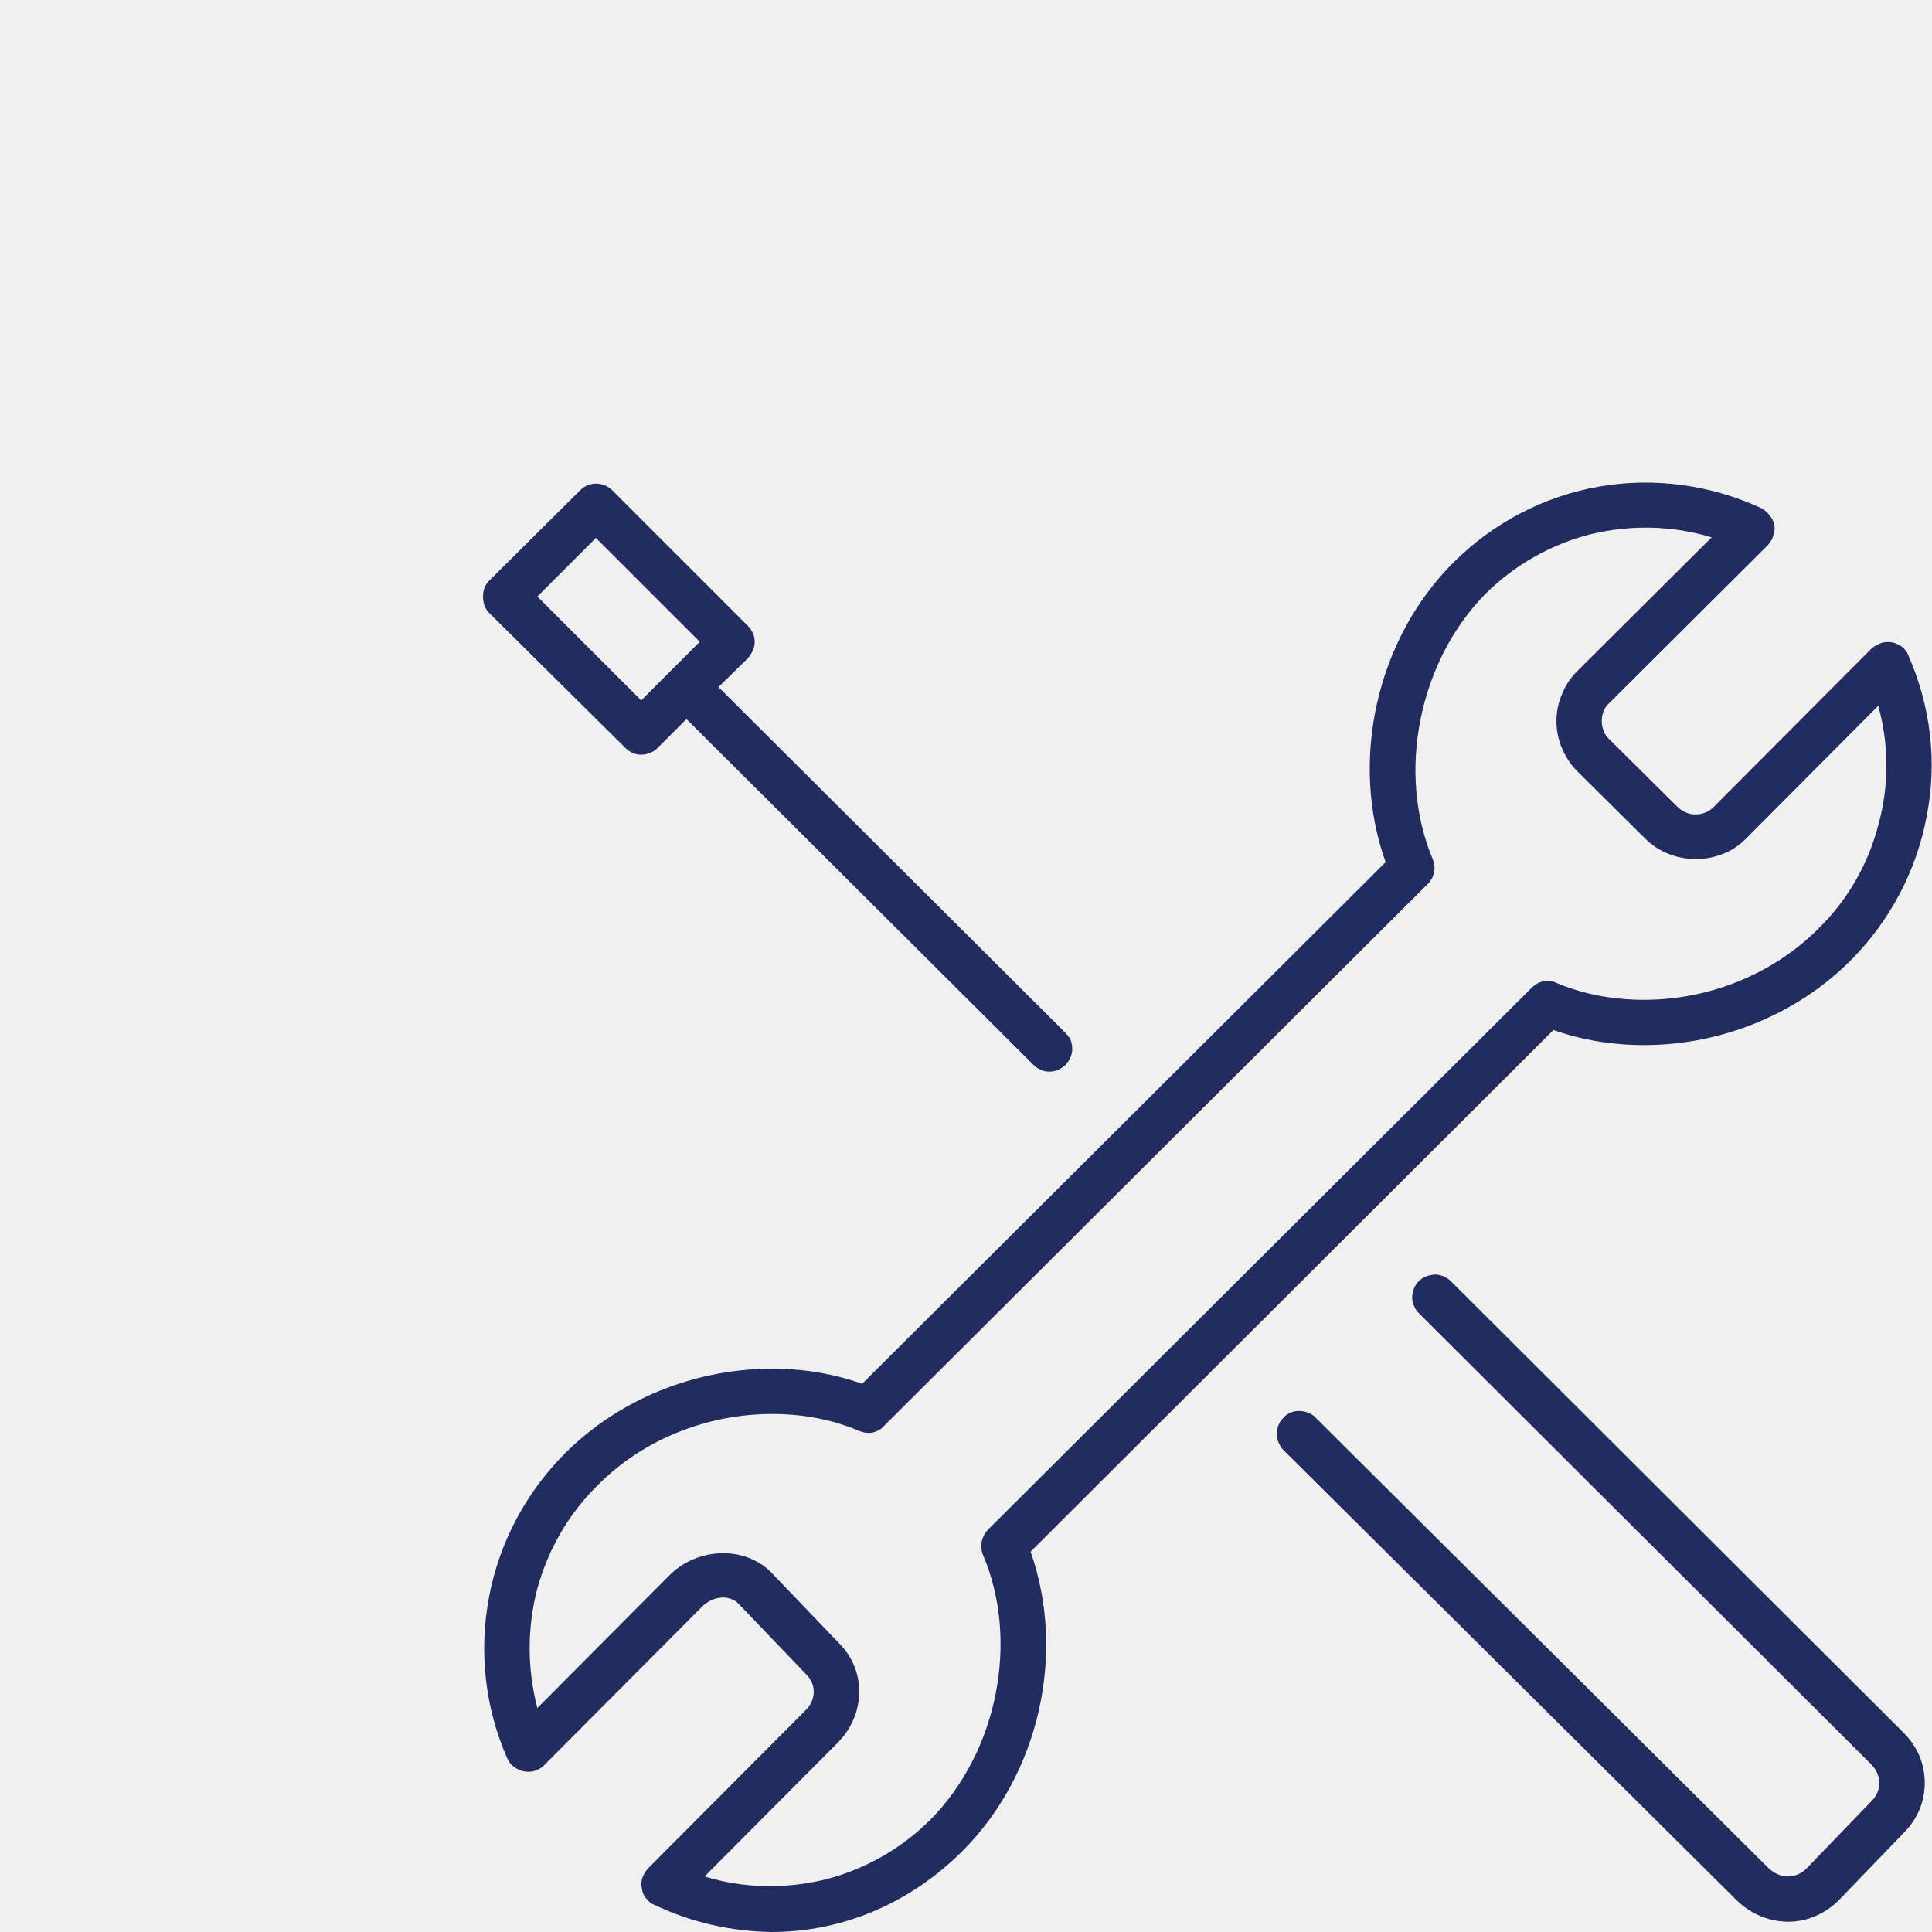
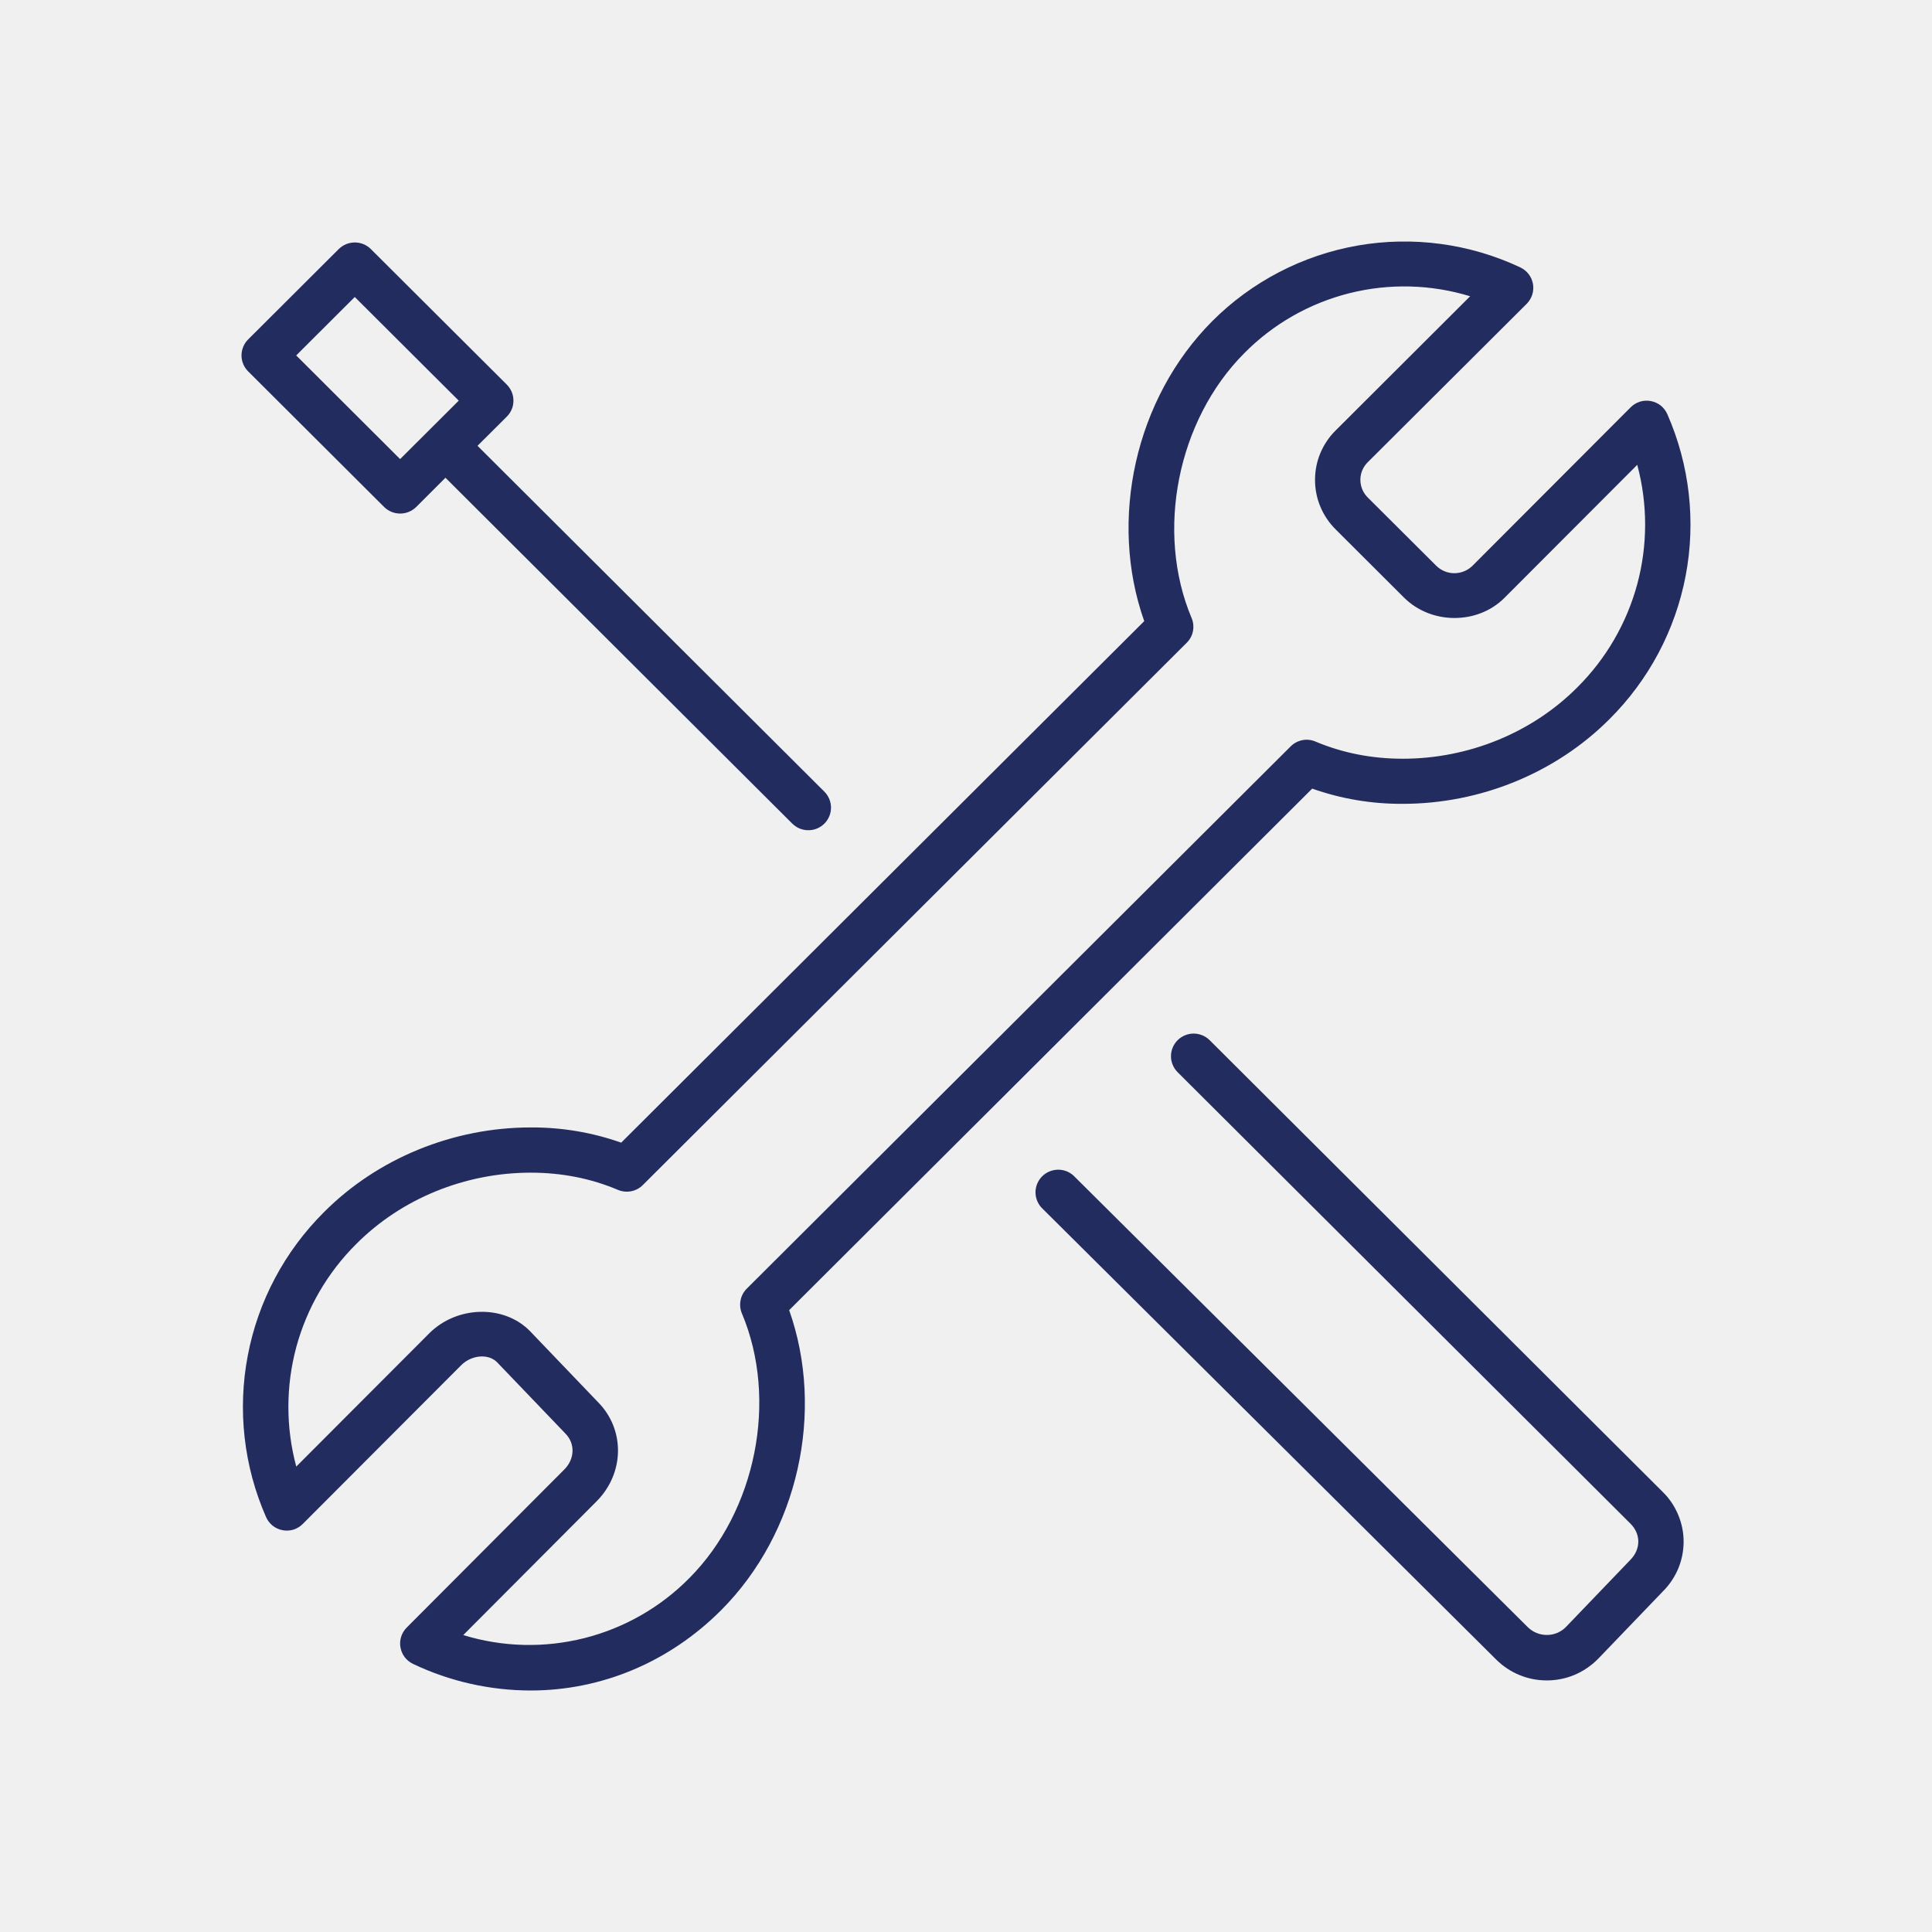
<svg xmlns="http://www.w3.org/2000/svg" width="32" height="32" viewBox="0 0 32 32" fill="none">
-   <defs>
-     <clipPath id="clip345_184">
-       <rect id="har_6" width="32" height="32" fill="white" fill-opacity="0" />
-     </clipPath>
-   </defs>
-   <rect id="har_6" width="32" height="32" fill="#FFFFFF" fill-opacity="0" />
-   <g clip-path="url(#clip345_184)">
-     <path id="Vector" d="M29.28 9.03C29.32 8.98 29.36 8.93 29.37 8.87C29.39 8.82 29.4 8.76 29.39 8.7C29.38 8.64 29.35 8.58 29.31 8.54C29.28 8.49 29.23 8.45 29.18 8.42C28.34 8.03 27.4 7.9 26.48 8.06C25.57 8.22 24.73 8.66 24.07 9.32C22.8 10.59 22.35 12.6 22.95 14.28L14.28 22.92C13.8 22.75 13.3 22.67 12.79 22.67C11.5 22.67 10.25 23.18 9.36 24.07C8.71 24.72 8.27 25.55 8.1 26.45C7.93 27.35 8.03 28.28 8.4 29.12C8.43 29.18 8.46 29.23 8.51 29.26C8.56 29.3 8.62 29.33 8.68 29.34C8.74 29.35 8.8 29.35 8.86 29.33C8.92 29.31 8.97 29.28 9.01 29.24L11.63 26.61C11.81 26.43 12.08 26.41 12.23 26.56L13.36 27.74C13.52 27.9 13.52 28.16 13.34 28.33L10.73 30.95C10.69 31 10.66 31.05 10.64 31.1C10.62 31.16 10.62 31.22 10.63 31.28C10.64 31.34 10.66 31.4 10.7 31.44C10.74 31.49 10.78 31.53 10.84 31.55C11.44 31.84 12.11 31.99 12.78 32C13.96 32 15.08 31.52 15.94 30.66C17.22 29.38 17.66 27.38 17.07 25.7L25.73 17.06C26.21 17.23 26.72 17.31 27.23 17.31C28.51 17.31 29.76 16.8 30.65 15.91C31.3 15.26 31.74 14.43 31.91 13.53C32.09 12.63 31.98 11.7 31.61 10.86C31.59 10.8 31.55 10.75 31.5 10.71C31.45 10.68 31.4 10.65 31.34 10.64C31.28 10.63 31.22 10.63 31.16 10.65C31.1 10.67 31.05 10.7 31 10.74L28.38 13.37C28.3 13.45 28.19 13.49 28.08 13.49C27.97 13.49 27.86 13.44 27.78 13.36L26.65 12.24C26.61 12.2 26.58 12.16 26.56 12.1C26.54 12.05 26.53 12 26.53 11.94C26.53 11.89 26.54 11.83 26.56 11.78C26.58 11.73 26.61 11.68 26.65 11.65L29.28 9.03ZM26.12 12.77L27.25 13.89C27.7 14.34 28.47 14.34 28.91 13.9L31.11 11.69C31.29 12.34 31.29 13.02 31.11 13.67C30.94 14.32 30.6 14.91 30.12 15.38C29.37 16.13 28.32 16.56 27.23 16.56C26.72 16.56 26.23 16.47 25.78 16.28C25.72 16.25 25.64 16.24 25.57 16.25C25.49 16.27 25.43 16.3 25.37 16.36L16.36 25.34C16.31 25.39 16.28 25.46 16.26 25.53C16.25 25.6 16.25 25.68 16.28 25.75C16.89 27.18 16.52 29.02 15.41 30.14C14.93 30.62 14.33 30.96 13.67 31.13C13.01 31.29 12.32 31.28 11.67 31.08L13.88 28.86C14.34 28.39 14.35 27.67 13.9 27.22L12.77 26.04C12.33 25.6 11.56 25.63 11.1 26.08L8.9 28.29C8.73 27.64 8.73 26.96 8.9 26.31C9.08 25.66 9.42 25.07 9.9 24.6C10.64 23.85 11.7 23.42 12.79 23.42C13.3 23.42 13.78 23.51 14.23 23.7C14.3 23.73 14.37 23.74 14.45 23.73C14.52 23.71 14.59 23.68 14.64 23.62L23.65 14.64C23.7 14.59 23.74 14.52 23.75 14.45C23.77 14.38 23.76 14.3 23.73 14.23C23.13 12.8 23.5 10.96 24.6 9.84C25.08 9.36 25.68 9.02 26.34 8.85C27 8.69 27.69 8.7 28.35 8.9L26.12 11.12C26.01 11.23 25.93 11.35 25.87 11.5C25.81 11.64 25.78 11.79 25.78 11.94C25.78 12.1 25.81 12.25 25.87 12.39C25.93 12.53 26.01 12.66 26.12 12.77Z" fill="#232C5E" fill-opacity="1" fill-rule="nonzero" />
-     <path id="Vector" d="M29.92 30.95C29.84 31.03 29.73 31.08 29.61 31.08C29.5 31.08 29.39 31.03 29.3 30.95L21.77 23.46C21.7 23.4 21.61 23.37 21.51 23.37C21.42 23.37 21.32 23.41 21.26 23.48C21.19 23.55 21.15 23.64 21.15 23.73C21.14 23.83 21.18 23.92 21.24 24L28.77 31.48C29 31.7 29.3 31.83 29.62 31.83C29.93 31.83 30.23 31.7 30.46 31.47L31.53 30.36C31.64 30.25 31.73 30.12 31.79 29.98C31.85 29.84 31.88 29.68 31.88 29.53C31.88 29.38 31.85 29.22 31.79 29.08C31.73 28.94 31.64 28.81 31.53 28.7L24.03 21.22C23.96 21.15 23.86 21.11 23.76 21.11C23.66 21.12 23.57 21.15 23.5 21.22C23.43 21.29 23.39 21.39 23.39 21.49C23.39 21.58 23.43 21.68 23.5 21.75L31 29.23C31.17 29.41 31.17 29.66 31 29.83L29.92 30.95ZM12.39 10.37L10.14 8.12C10.07 8.05 9.97 8.01 9.87 8.01C9.77 8.01 9.68 8.05 9.61 8.12L8.1 9.62C8.03 9.69 8 9.78 8 9.88C8 9.98 8.03 10.08 8.1 10.15L10.36 12.39C10.43 12.46 10.52 12.5 10.62 12.5C10.72 12.5 10.82 12.46 10.89 12.39L11.37 11.91L17.11 17.63C17.15 17.67 17.19 17.7 17.24 17.72C17.28 17.74 17.33 17.75 17.38 17.75C17.43 17.75 17.48 17.74 17.53 17.72C17.57 17.7 17.61 17.67 17.65 17.64C17.68 17.6 17.71 17.56 17.73 17.51C17.75 17.47 17.76 17.42 17.76 17.37C17.76 17.32 17.75 17.27 17.73 17.22C17.71 17.18 17.68 17.14 17.64 17.1L11.9 11.38L12.39 10.9C12.42 10.86 12.45 10.82 12.47 10.77C12.49 10.73 12.5 10.68 12.5 10.63C12.5 10.58 12.49 10.53 12.47 10.49C12.45 10.44 12.42 10.4 12.39 10.37ZM10.62 11.6L8.9 9.88L9.87 8.91L11.59 10.63L10.62 11.6Z" fill="#232C5E" fill-opacity="1" fill-rule="nonzero" />
-   </g>
+   <path d="M25.287 5.032C25.329 4.989 25.361 4.937 25.379 4.88C25.397 4.823 25.401 4.762 25.391 4.703C25.38 4.644 25.356 4.588 25.319 4.54C25.283 4.493 25.235 4.455 25.181 4.429C24.342 4.034 23.401 3.908 22.487 4.067C21.574 4.227 20.732 4.665 20.078 5.32C18.803 6.6 18.358 8.609 18.952 10.288L10.289 18.926C9.808 18.756 9.301 18.671 8.791 18.674C7.504 18.674 6.256 19.185 5.368 20.075C4.716 20.723 4.275 21.551 4.104 22.452C3.932 23.353 4.037 24.285 4.406 25.126C4.43 25.182 4.468 25.231 4.516 25.27C4.564 25.308 4.62 25.334 4.681 25.345C4.741 25.357 4.803 25.353 4.862 25.335C4.92 25.316 4.973 25.284 5.016 25.24L7.637 22.614C7.81 22.44 8.089 22.417 8.233 22.563L9.364 23.743C9.529 23.909 9.521 24.164 9.348 24.338L6.736 26.958C6.694 27 6.662 27.052 6.644 27.11C6.626 27.167 6.622 27.227 6.633 27.286C6.643 27.345 6.668 27.401 6.704 27.449C6.74 27.496 6.788 27.534 6.842 27.56C7.45 27.849 8.114 27.999 8.788 28C9.968 28 11.089 27.527 11.946 26.668C13.221 25.389 13.666 23.38 13.071 21.7L21.734 13.062C22.215 13.232 22.722 13.317 23.233 13.314C24.52 13.314 25.767 12.803 26.656 11.913C27.308 11.265 27.748 10.437 27.92 9.536C28.091 8.635 27.986 7.703 27.617 6.862C27.593 6.806 27.555 6.757 27.508 6.718C27.46 6.68 27.403 6.654 27.343 6.643C27.282 6.631 27.22 6.635 27.162 6.653C27.103 6.672 27.05 6.704 27.007 6.748L24.386 9.374C24.305 9.452 24.197 9.495 24.084 9.494C23.971 9.493 23.864 9.447 23.785 9.367L22.659 8.245C22.619 8.206 22.587 8.16 22.565 8.109C22.544 8.058 22.532 8.003 22.532 7.948C22.532 7.892 22.543 7.837 22.565 7.786C22.587 7.735 22.619 7.689 22.659 7.651L25.287 5.032ZM22.128 8.774L23.253 9.896C23.703 10.347 24.473 10.349 24.918 9.903L27.118 7.699C27.292 8.347 27.292 9.029 27.118 9.676C26.943 10.323 26.6 10.913 26.124 11.386C25.376 12.137 24.323 12.567 23.234 12.567C22.721 12.567 22.235 12.471 21.79 12.283C21.721 12.253 21.645 12.245 21.572 12.259C21.498 12.274 21.431 12.309 21.378 12.362L12.369 21.344C12.316 21.397 12.28 21.464 12.266 21.537C12.252 21.61 12.259 21.685 12.288 21.754C12.891 23.183 12.524 25.028 11.415 26.141C10.937 26.624 10.336 26.967 9.676 27.133C9.016 27.299 8.323 27.282 7.673 27.082L9.881 24.867C10.347 24.399 10.354 23.674 9.902 23.221L8.772 22.041C8.336 21.603 7.56 21.63 7.107 22.087L4.907 24.291C4.733 23.644 4.733 22.962 4.907 22.314C5.082 21.667 5.425 21.077 5.901 20.604C6.649 19.853 7.702 19.423 8.791 19.423C9.304 19.423 9.79 19.519 10.235 19.708C10.304 19.737 10.38 19.745 10.453 19.731C10.527 19.717 10.594 19.681 10.647 19.628L19.656 10.646C19.709 10.594 19.745 10.527 19.759 10.454C19.773 10.381 19.766 10.305 19.737 10.237C19.134 8.807 19.501 6.961 20.61 5.849C21.087 5.366 21.689 5.023 22.348 4.857C23.007 4.691 23.7 4.708 24.35 4.907L22.128 7.124C22.018 7.231 21.931 7.36 21.871 7.501C21.811 7.643 21.781 7.795 21.781 7.949C21.781 8.103 21.811 8.255 21.871 8.396C21.931 8.538 22.018 8.666 22.128 8.774Z" fill="#232C5E" />
+   <path d="M25.929 26.956C25.846 27.036 25.734 27.081 25.619 27.08C25.503 27.08 25.392 27.035 25.308 26.954L17.778 19.469C17.706 19.405 17.613 19.371 17.517 19.374C17.42 19.377 17.329 19.416 17.261 19.484C17.193 19.552 17.154 19.644 17.151 19.739C17.149 19.835 17.184 19.929 17.248 20L24.778 27.484C25.003 27.709 25.302 27.833 25.62 27.833C25.938 27.833 26.237 27.709 26.467 27.478L27.54 26.361C27.649 26.253 27.736 26.124 27.796 25.983C27.855 25.841 27.886 25.689 27.886 25.535C27.886 25.381 27.855 25.229 27.795 25.088C27.736 24.946 27.649 24.817 27.539 24.71L20.031 17.224C19.96 17.156 19.866 17.119 19.767 17.119C19.669 17.12 19.575 17.16 19.505 17.229C19.436 17.298 19.396 17.392 19.395 17.49C19.394 17.588 19.432 17.683 19.5 17.754L27.007 25.238C27.179 25.41 27.179 25.66 27.002 25.838L25.929 26.956ZM8.395 6.371L6.142 4.125C6.072 4.055 5.976 4.016 5.877 4.016C5.777 4.016 5.682 4.055 5.611 4.125L4.11 5.622C4.04 5.692 4 5.788 4 5.887C4 5.986 4.04 6.081 4.11 6.151L6.362 8.397C6.433 8.467 6.528 8.506 6.627 8.506C6.727 8.507 6.822 8.467 6.893 8.398L7.378 7.913L13.118 13.637C13.153 13.672 13.194 13.701 13.24 13.721C13.286 13.74 13.335 13.751 13.385 13.751C13.435 13.752 13.484 13.742 13.53 13.724C13.576 13.705 13.618 13.677 13.654 13.642C13.689 13.607 13.717 13.565 13.736 13.519C13.755 13.473 13.764 13.424 13.764 13.374C13.764 13.325 13.753 13.275 13.734 13.23C13.714 13.184 13.686 13.143 13.65 13.108L7.909 7.384L8.394 6.901C8.429 6.866 8.457 6.825 8.476 6.779C8.495 6.734 8.504 6.685 8.504 6.636C8.504 6.587 8.495 6.538 8.476 6.492C8.457 6.447 8.429 6.406 8.395 6.371ZM6.627 7.604L4.906 5.887L5.876 4.919L7.598 6.636L6.627 7.604Z" fill="#232C5E" />
</svg>
